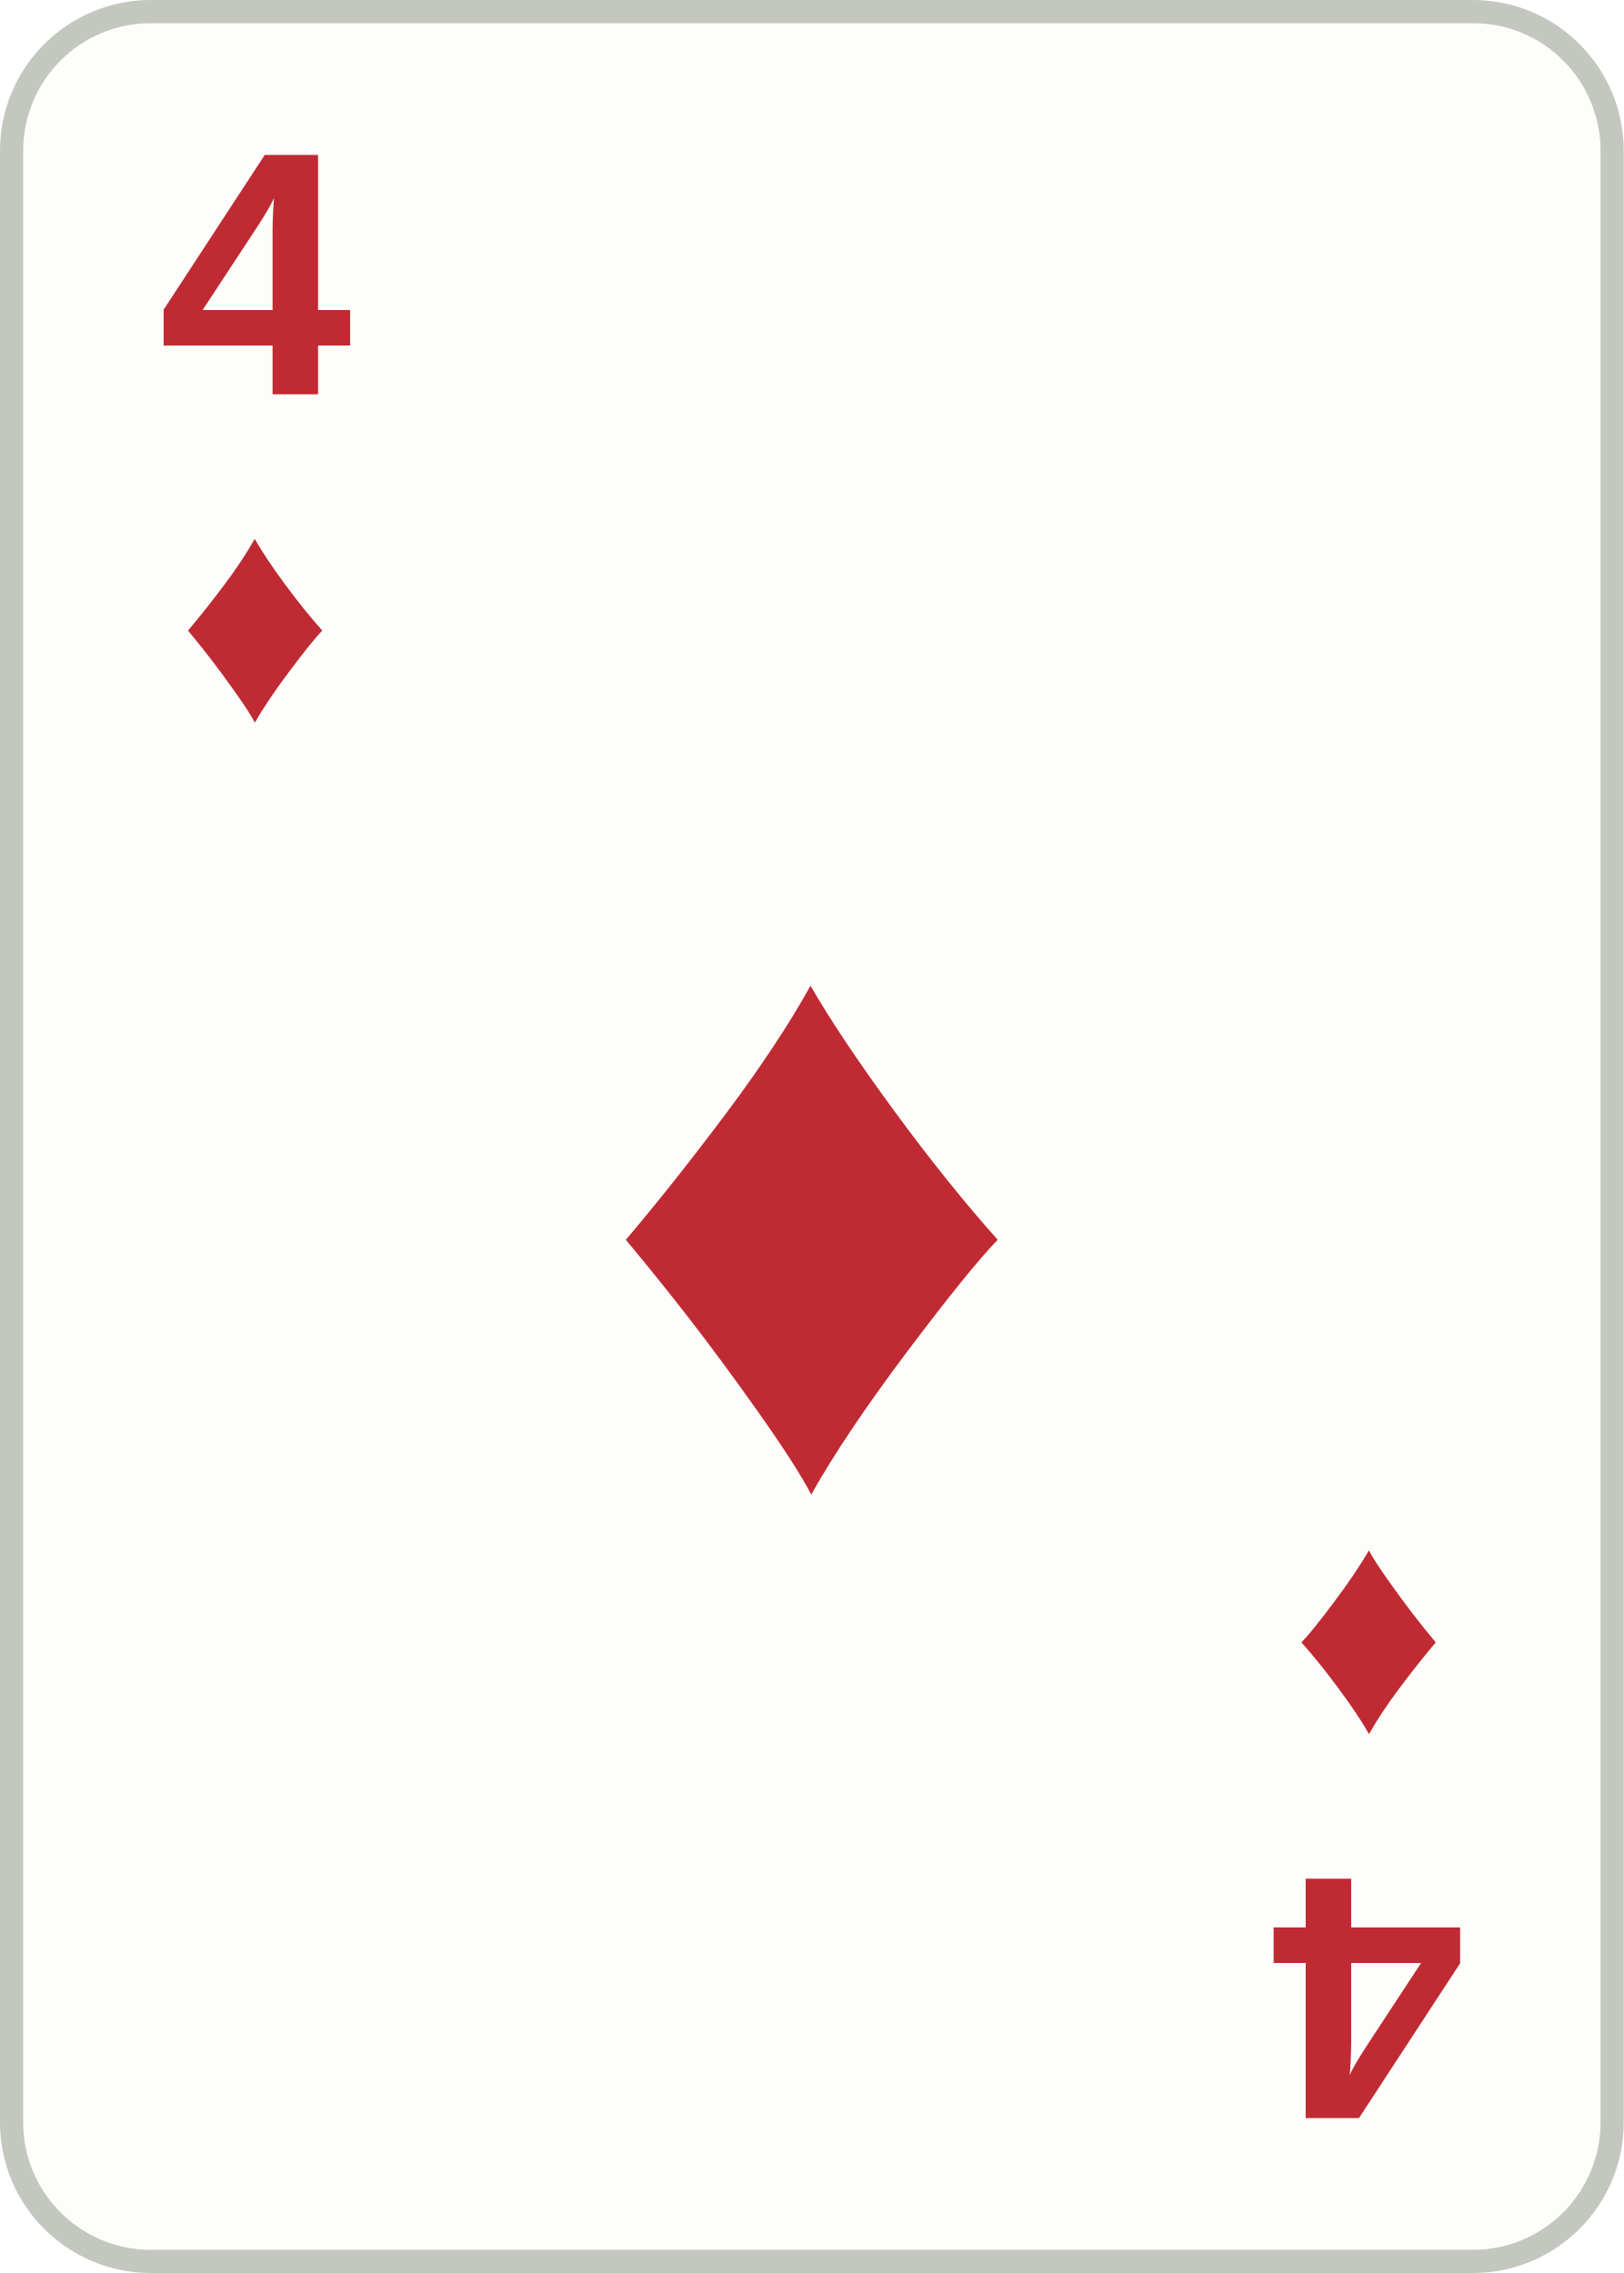
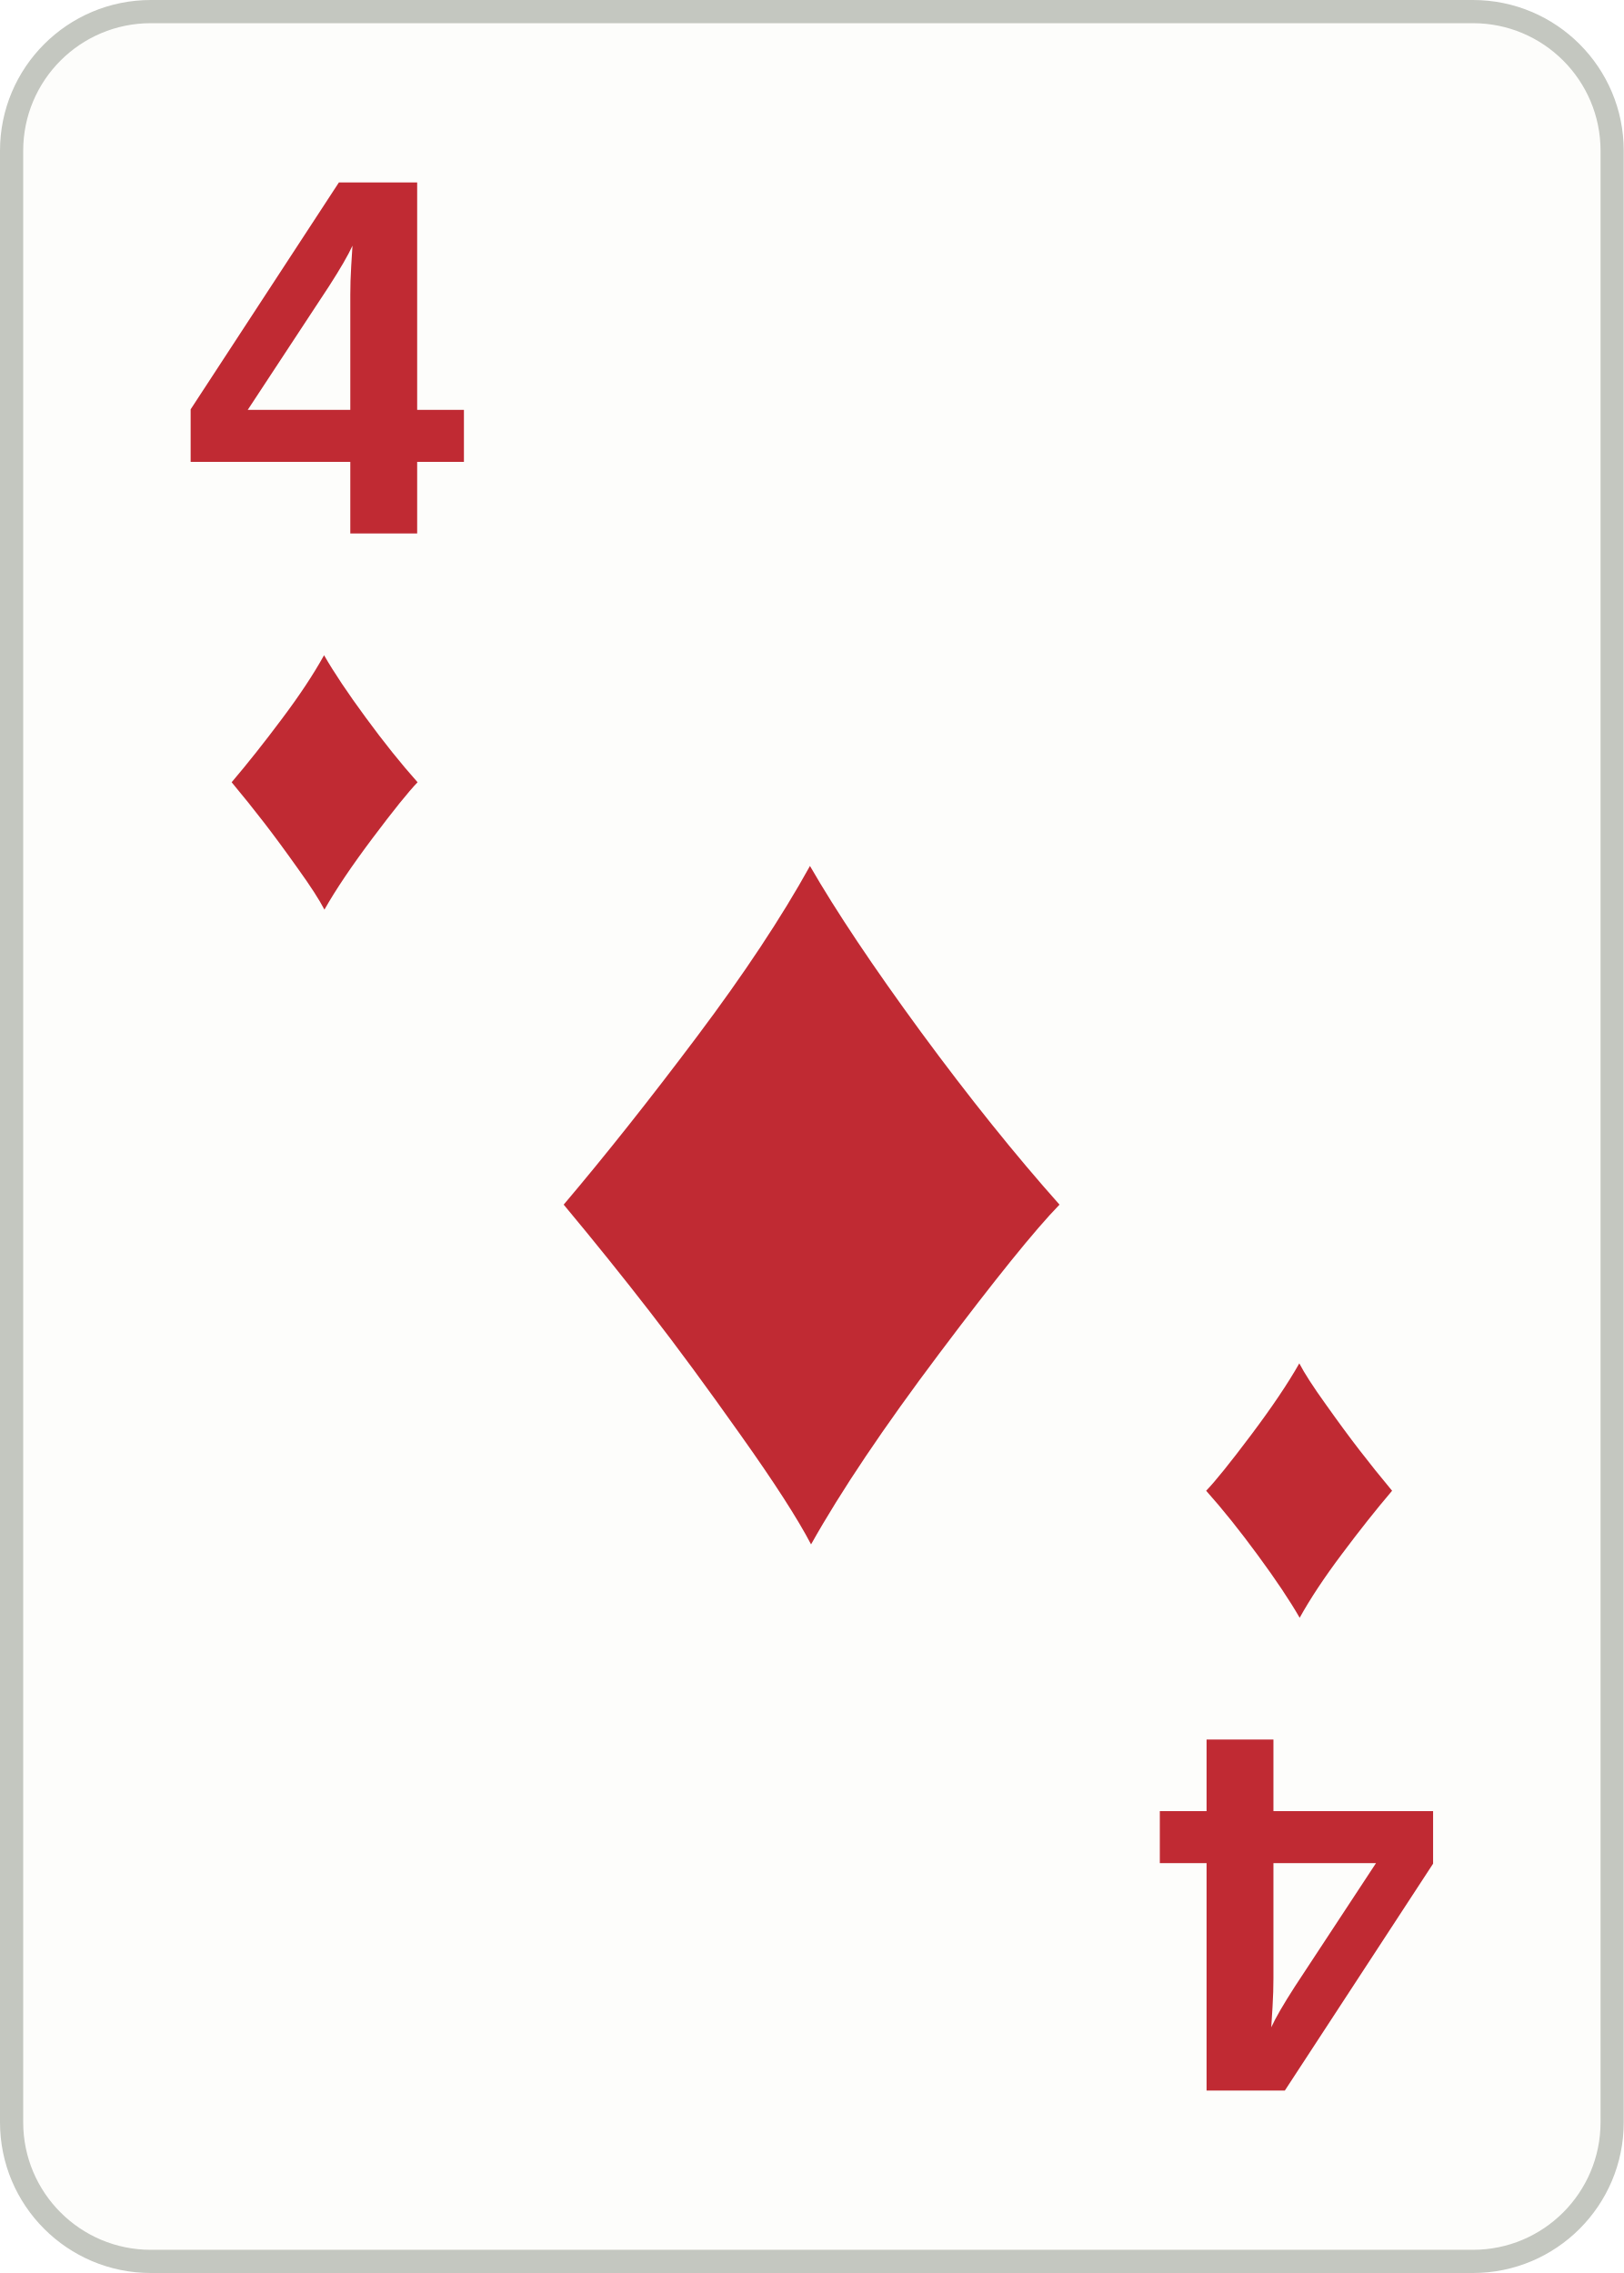
<svg xmlns="http://www.w3.org/2000/svg" viewBox="0 0 140 196">
  <rect x="1" y="1" width="138" height="194" rx="12" fill="#fdfdfb" stroke="#c4c7c0" stroke-width="2" />
  <g font-family="Arial,Helvetica,sans-serif" font-weight="700">
-     <text x="22" y="34" font-size="30" text-anchor="middle" fill="#c02a33">4</text>
-     <text x="22" y="62" font-size="26" text-anchor="middle" fill="#c02a33">♦</text>
+     <text x="28" y="46" font-size="44" text-anchor="middle" fill="#c02a33">4</text>
+     <text x="28" y="78" font-size="36" text-anchor="middle" fill="#c02a33">♦</text>
    <g transform="rotate(180 70 98)">
-       <text x="22" y="34" font-size="30" text-anchor="middle" fill="#c02a33">4</text>
-       <text x="22" y="62" font-size="26" text-anchor="middle" fill="#c02a33">♦</text>
+       <text x="28" y="46" font-size="44" text-anchor="middle" fill="#c02a33">4</text>
+       <text x="28" y="78" font-size="36" text-anchor="middle" fill="#c02a33">♦</text>
    </g>
-     <text x="70" y="128" font-size="72" text-anchor="middle" fill="#c02a33">♦</text>
+     <text x="70" y="132" font-size="96" text-anchor="middle" fill="#c02a33">♦</text>
  </g>
</svg>
